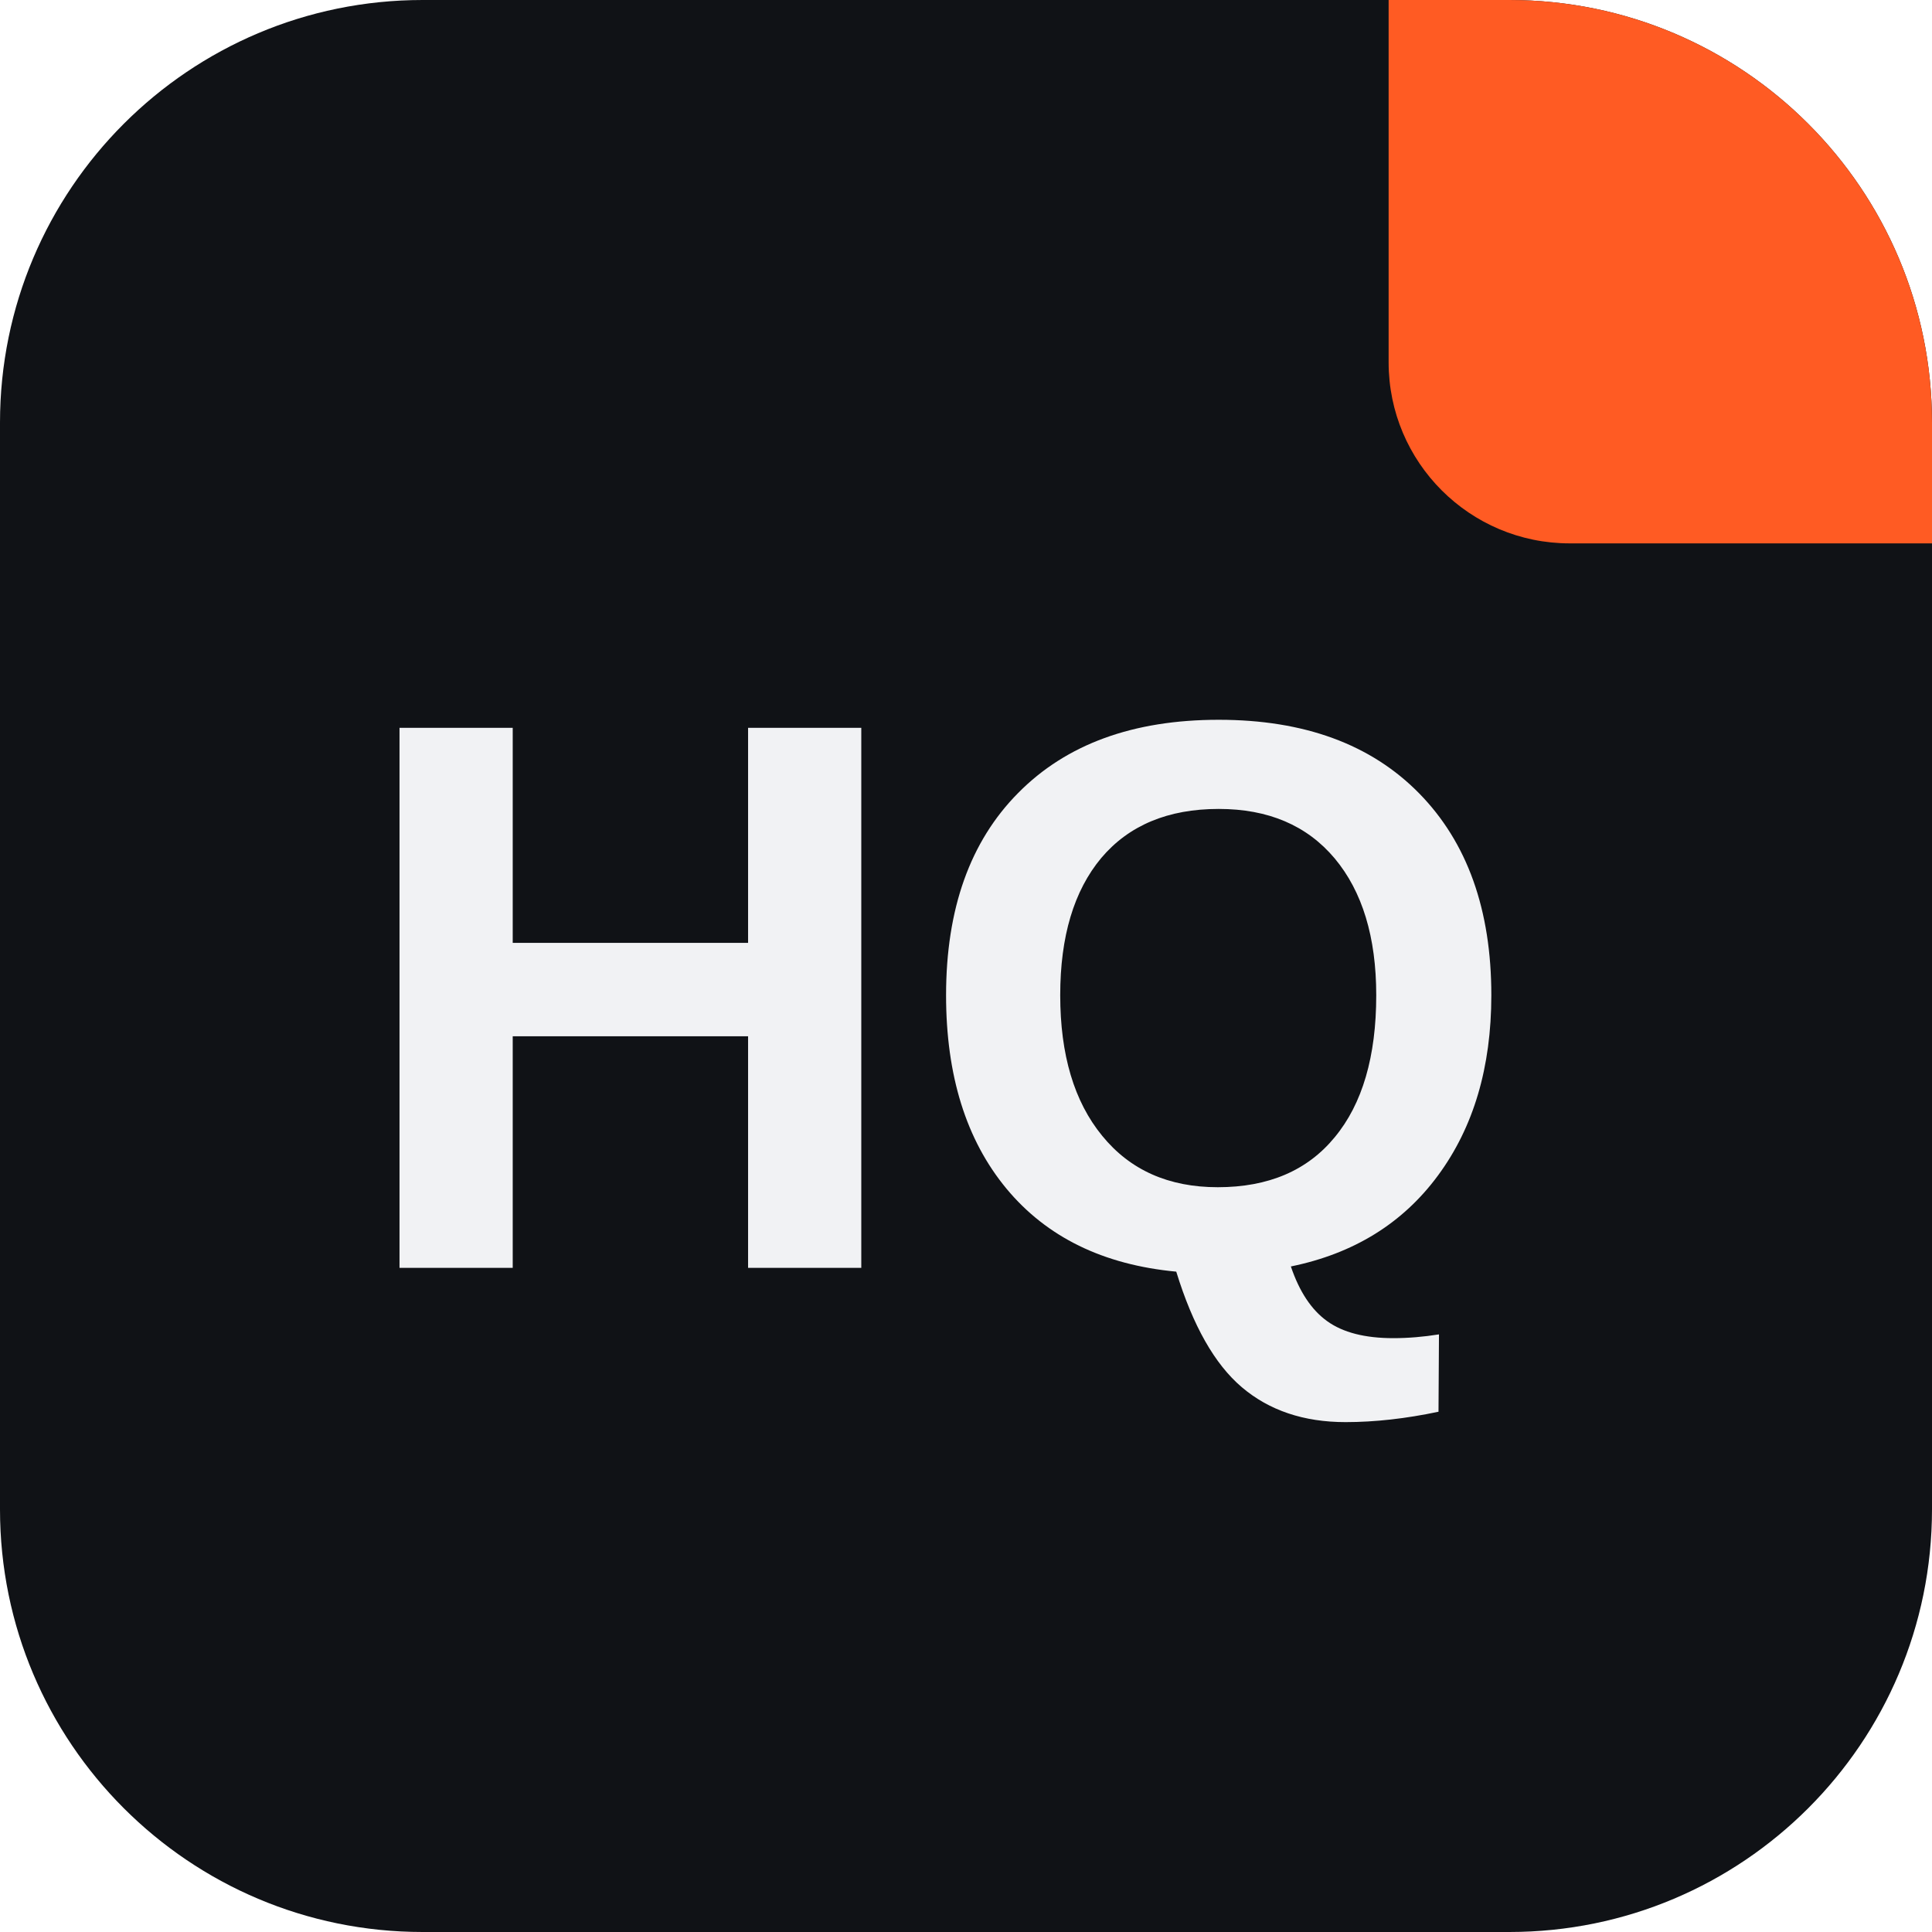
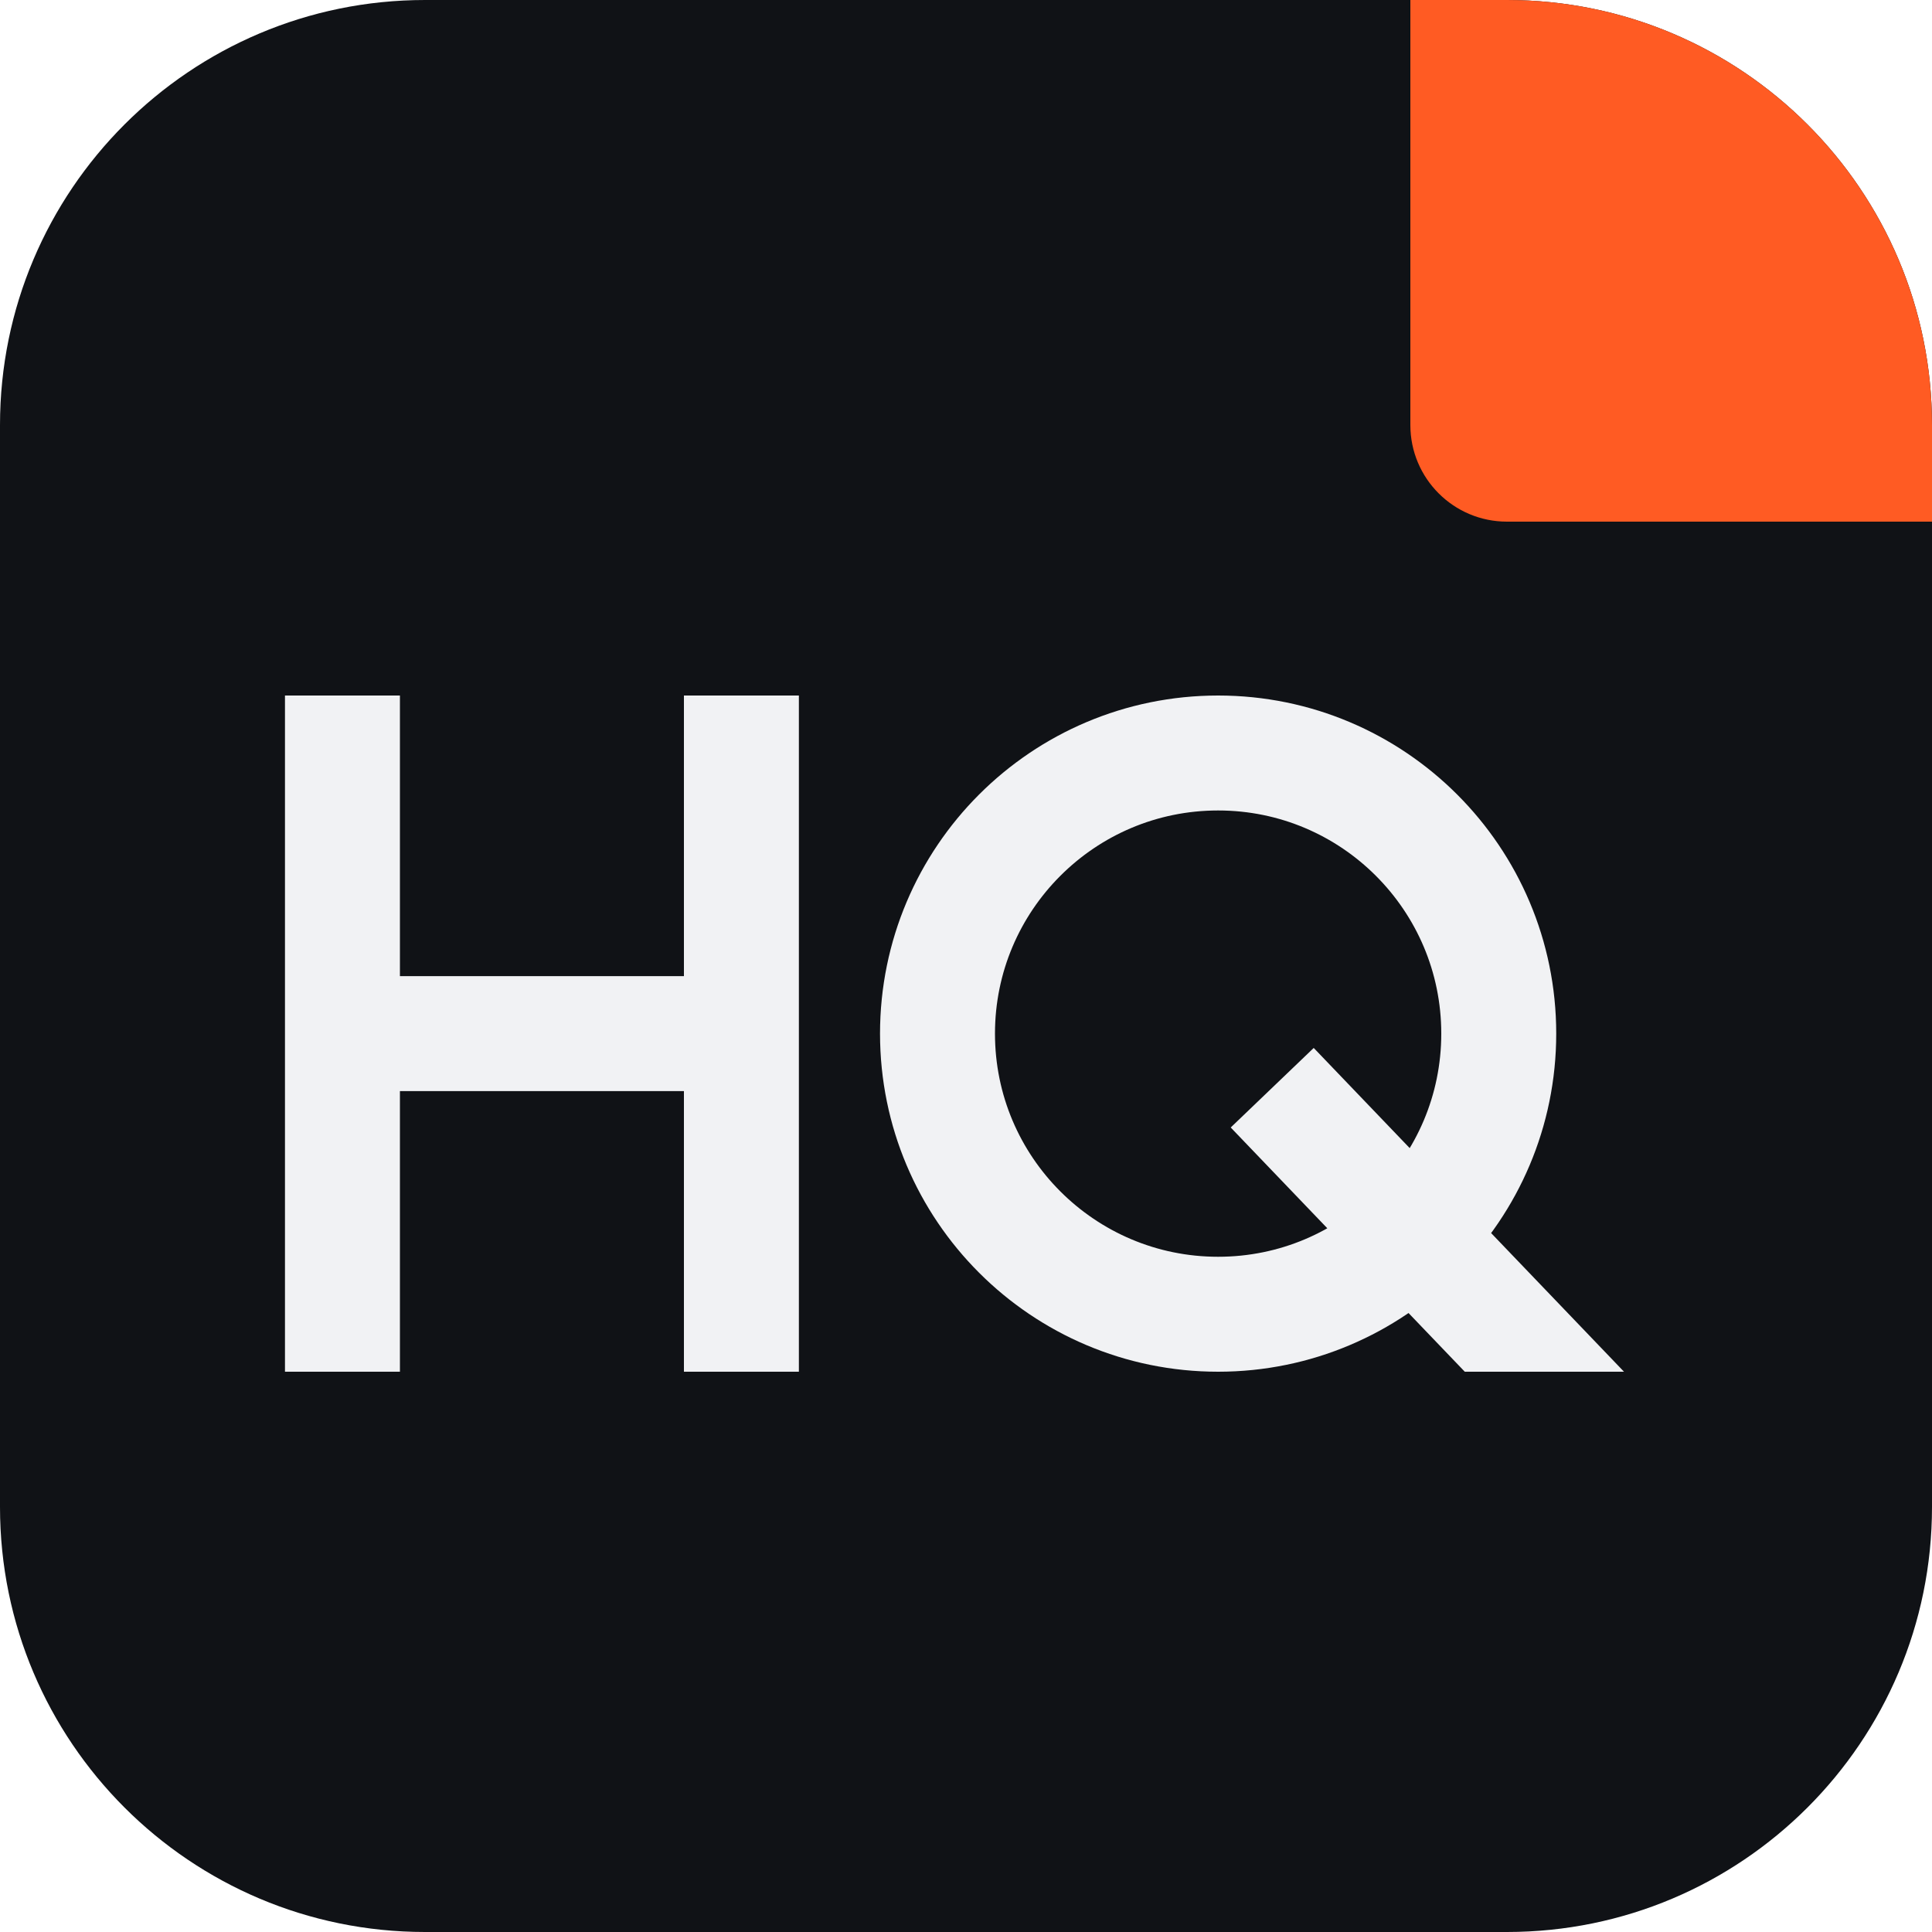
- <svg xmlns="http://www.w3.org/2000/svg" viewBox="0 0 64 64">
-   <rect width="64" height="64" rx="14" fill="#101216" />
-   <path d="M46 0h4a14 14 0 0 1 14 14v4H52a6 6 0 0 1-6-6z" fill="#ff5b23" />
-   <text x="31" y="42" text-anchor="middle" font-family="Arial, sans-serif" font-weight="800" font-size="26" fill="#f1f2f4">HQ</text>
+ <svg xmlns="http://www.w3.org/2000/svg" viewBox="0 0 512 512" width="512" height="512" role="img" aria-label="HQ Agency">
+   <rect x="0" y="0" width="512" height="512" rx="112.64" fill="#101216" />
+   <path fill="#ff5b23" d="M373.76,0 H399.36 A112.64,112.64 0 0 1 512,112.64 V138.24 H399.36 A25.6,25.6 0 0 1 373.76,112.64 Z" />
+   <clipPath id="clip1">
+     <rect x="-20" y="0" width="230" height="100" />
+   </clipPath>
+   <g transform="translate(75.52 184.32) scale(1.792)">
+     <g clip-path="url(#clip1)" fill="none" stroke="#f1f2f4" stroke-width="17" stroke-linecap="butt" stroke-linejoin="miter" stroke-miterlimit="10">
+       <path transform="translate(0.00 0)" d="M8.5,-10 V110 M67.5,-10 V110 M8.5,50 H67.5" />
+       <path transform="translate(88.00 0)" d="M8.5,50.0 A41.5,41.5 0 1 0 91.5,50.0 A41.5,41.5 0 1 0 8.5,50.0 Z M58.0,58.0 L104,106" />
+     </g>
+   </g>
</svg>
